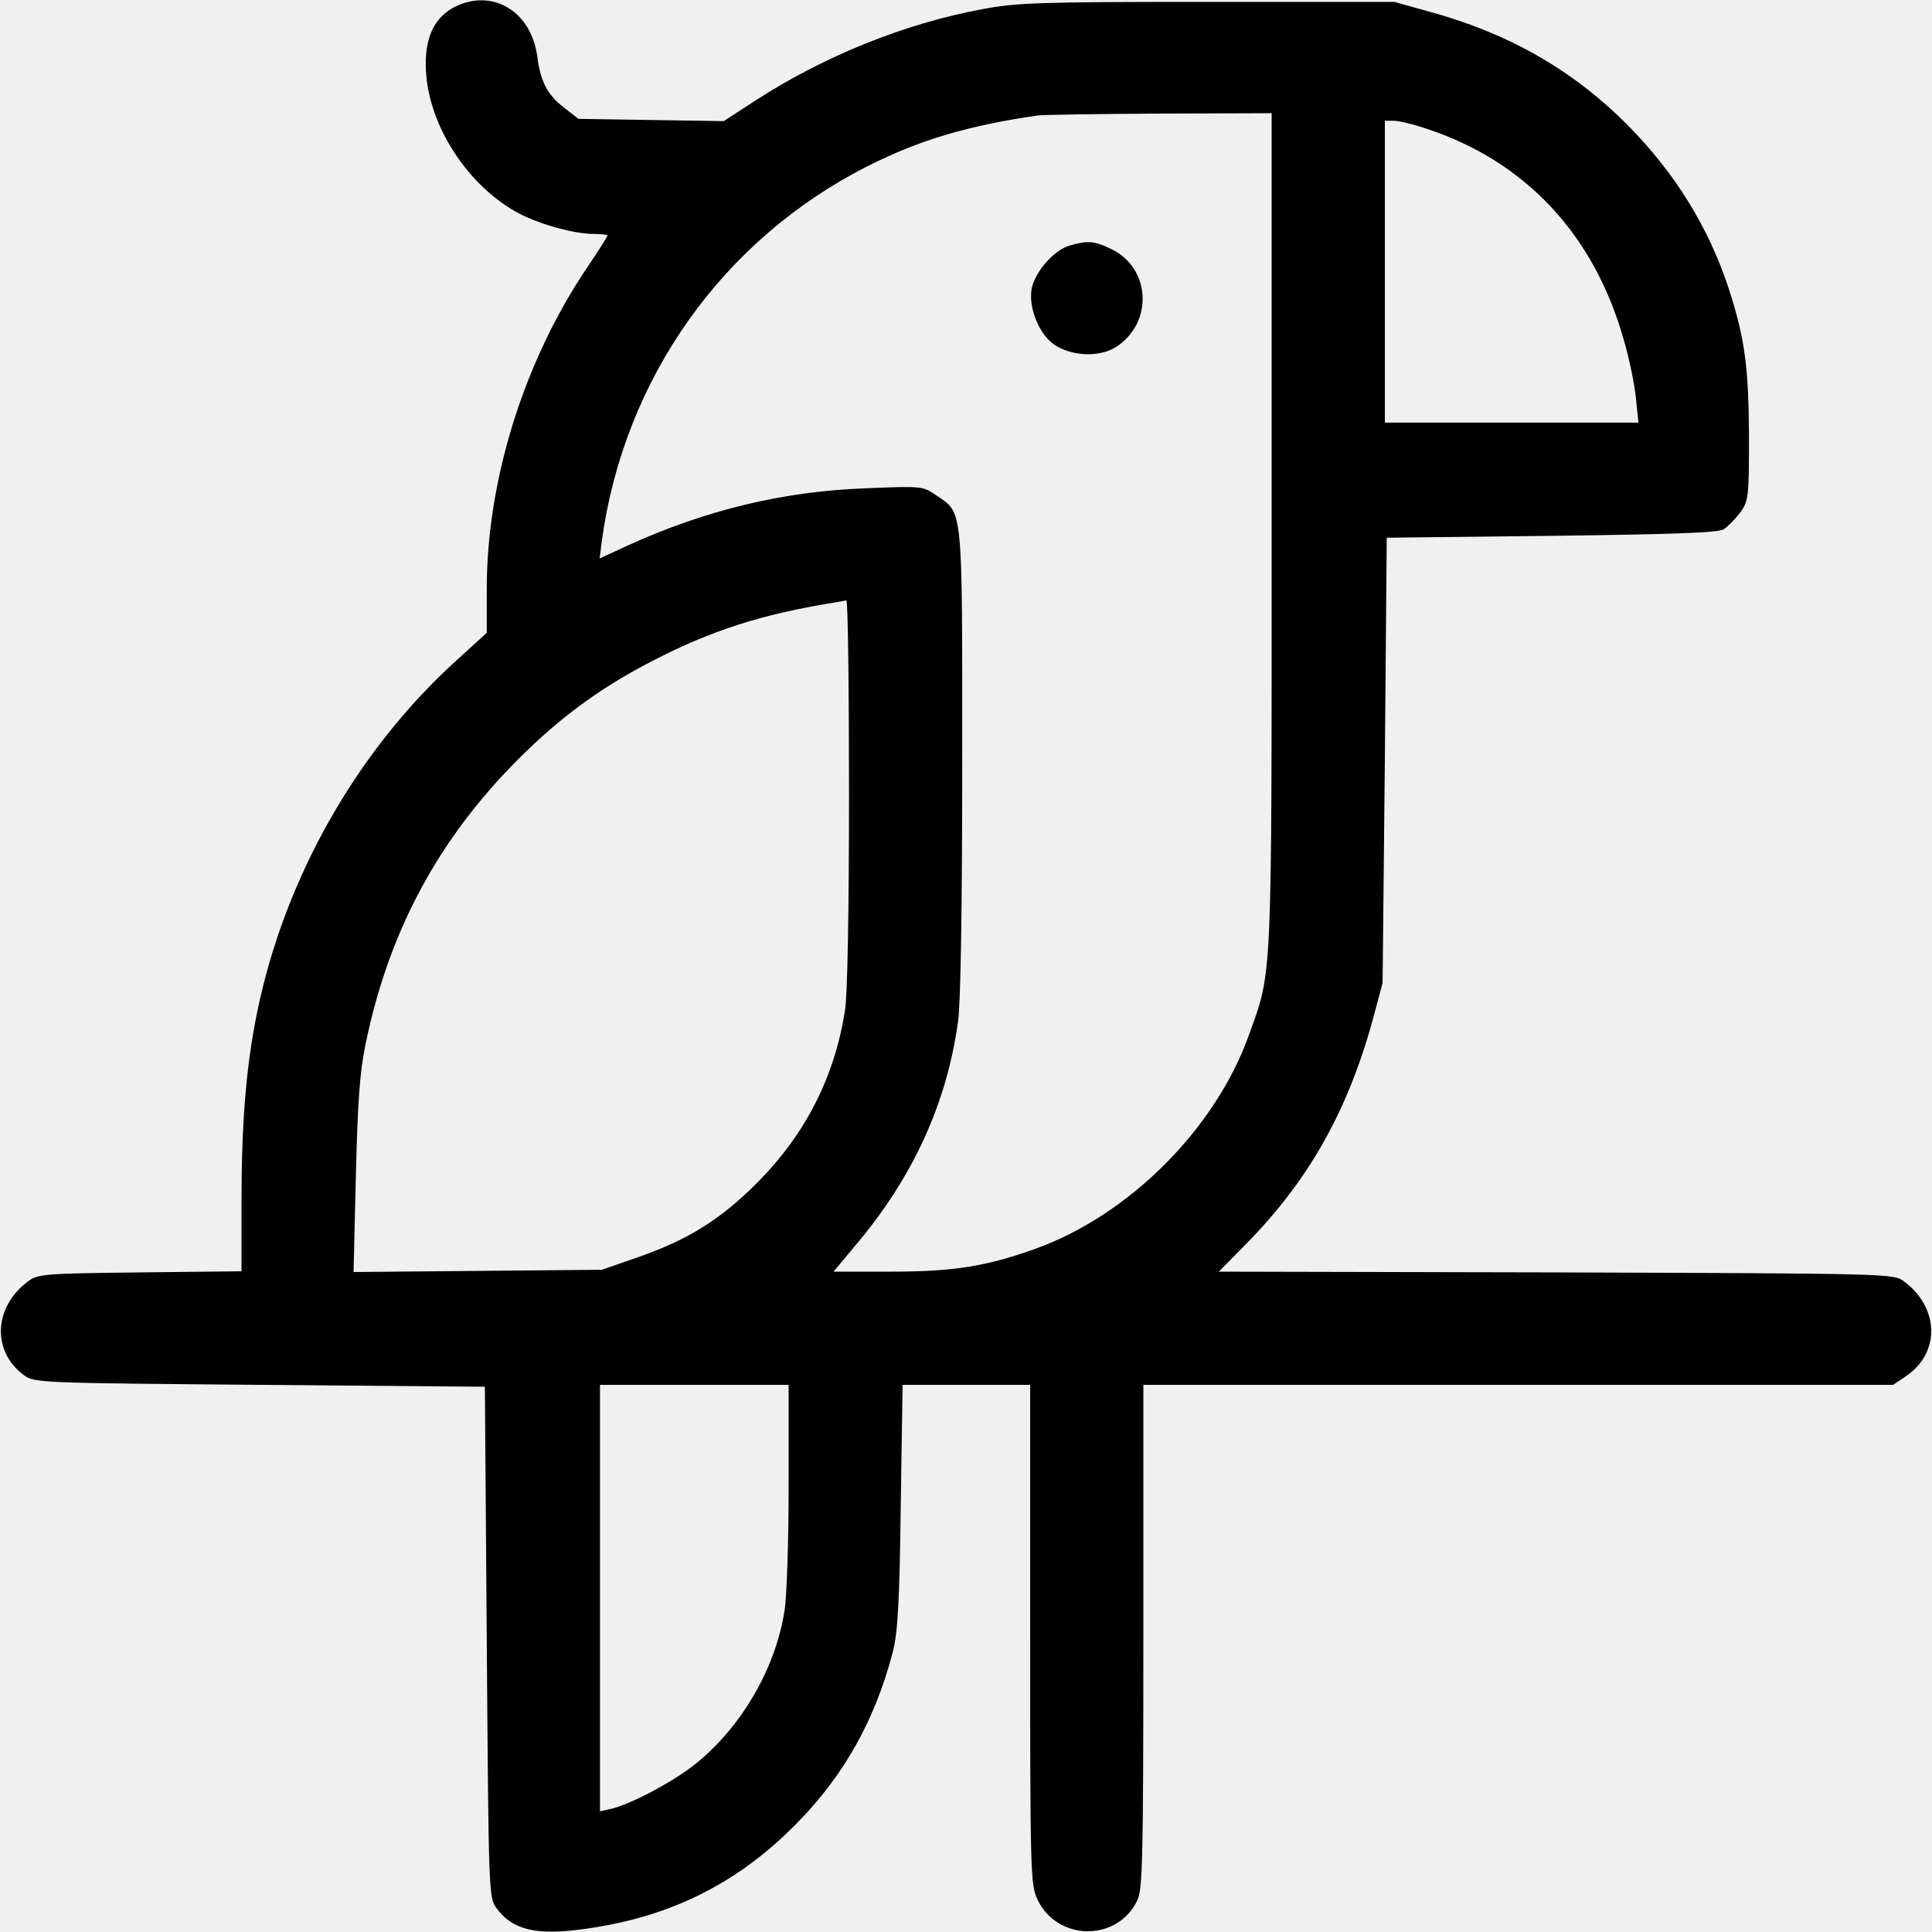
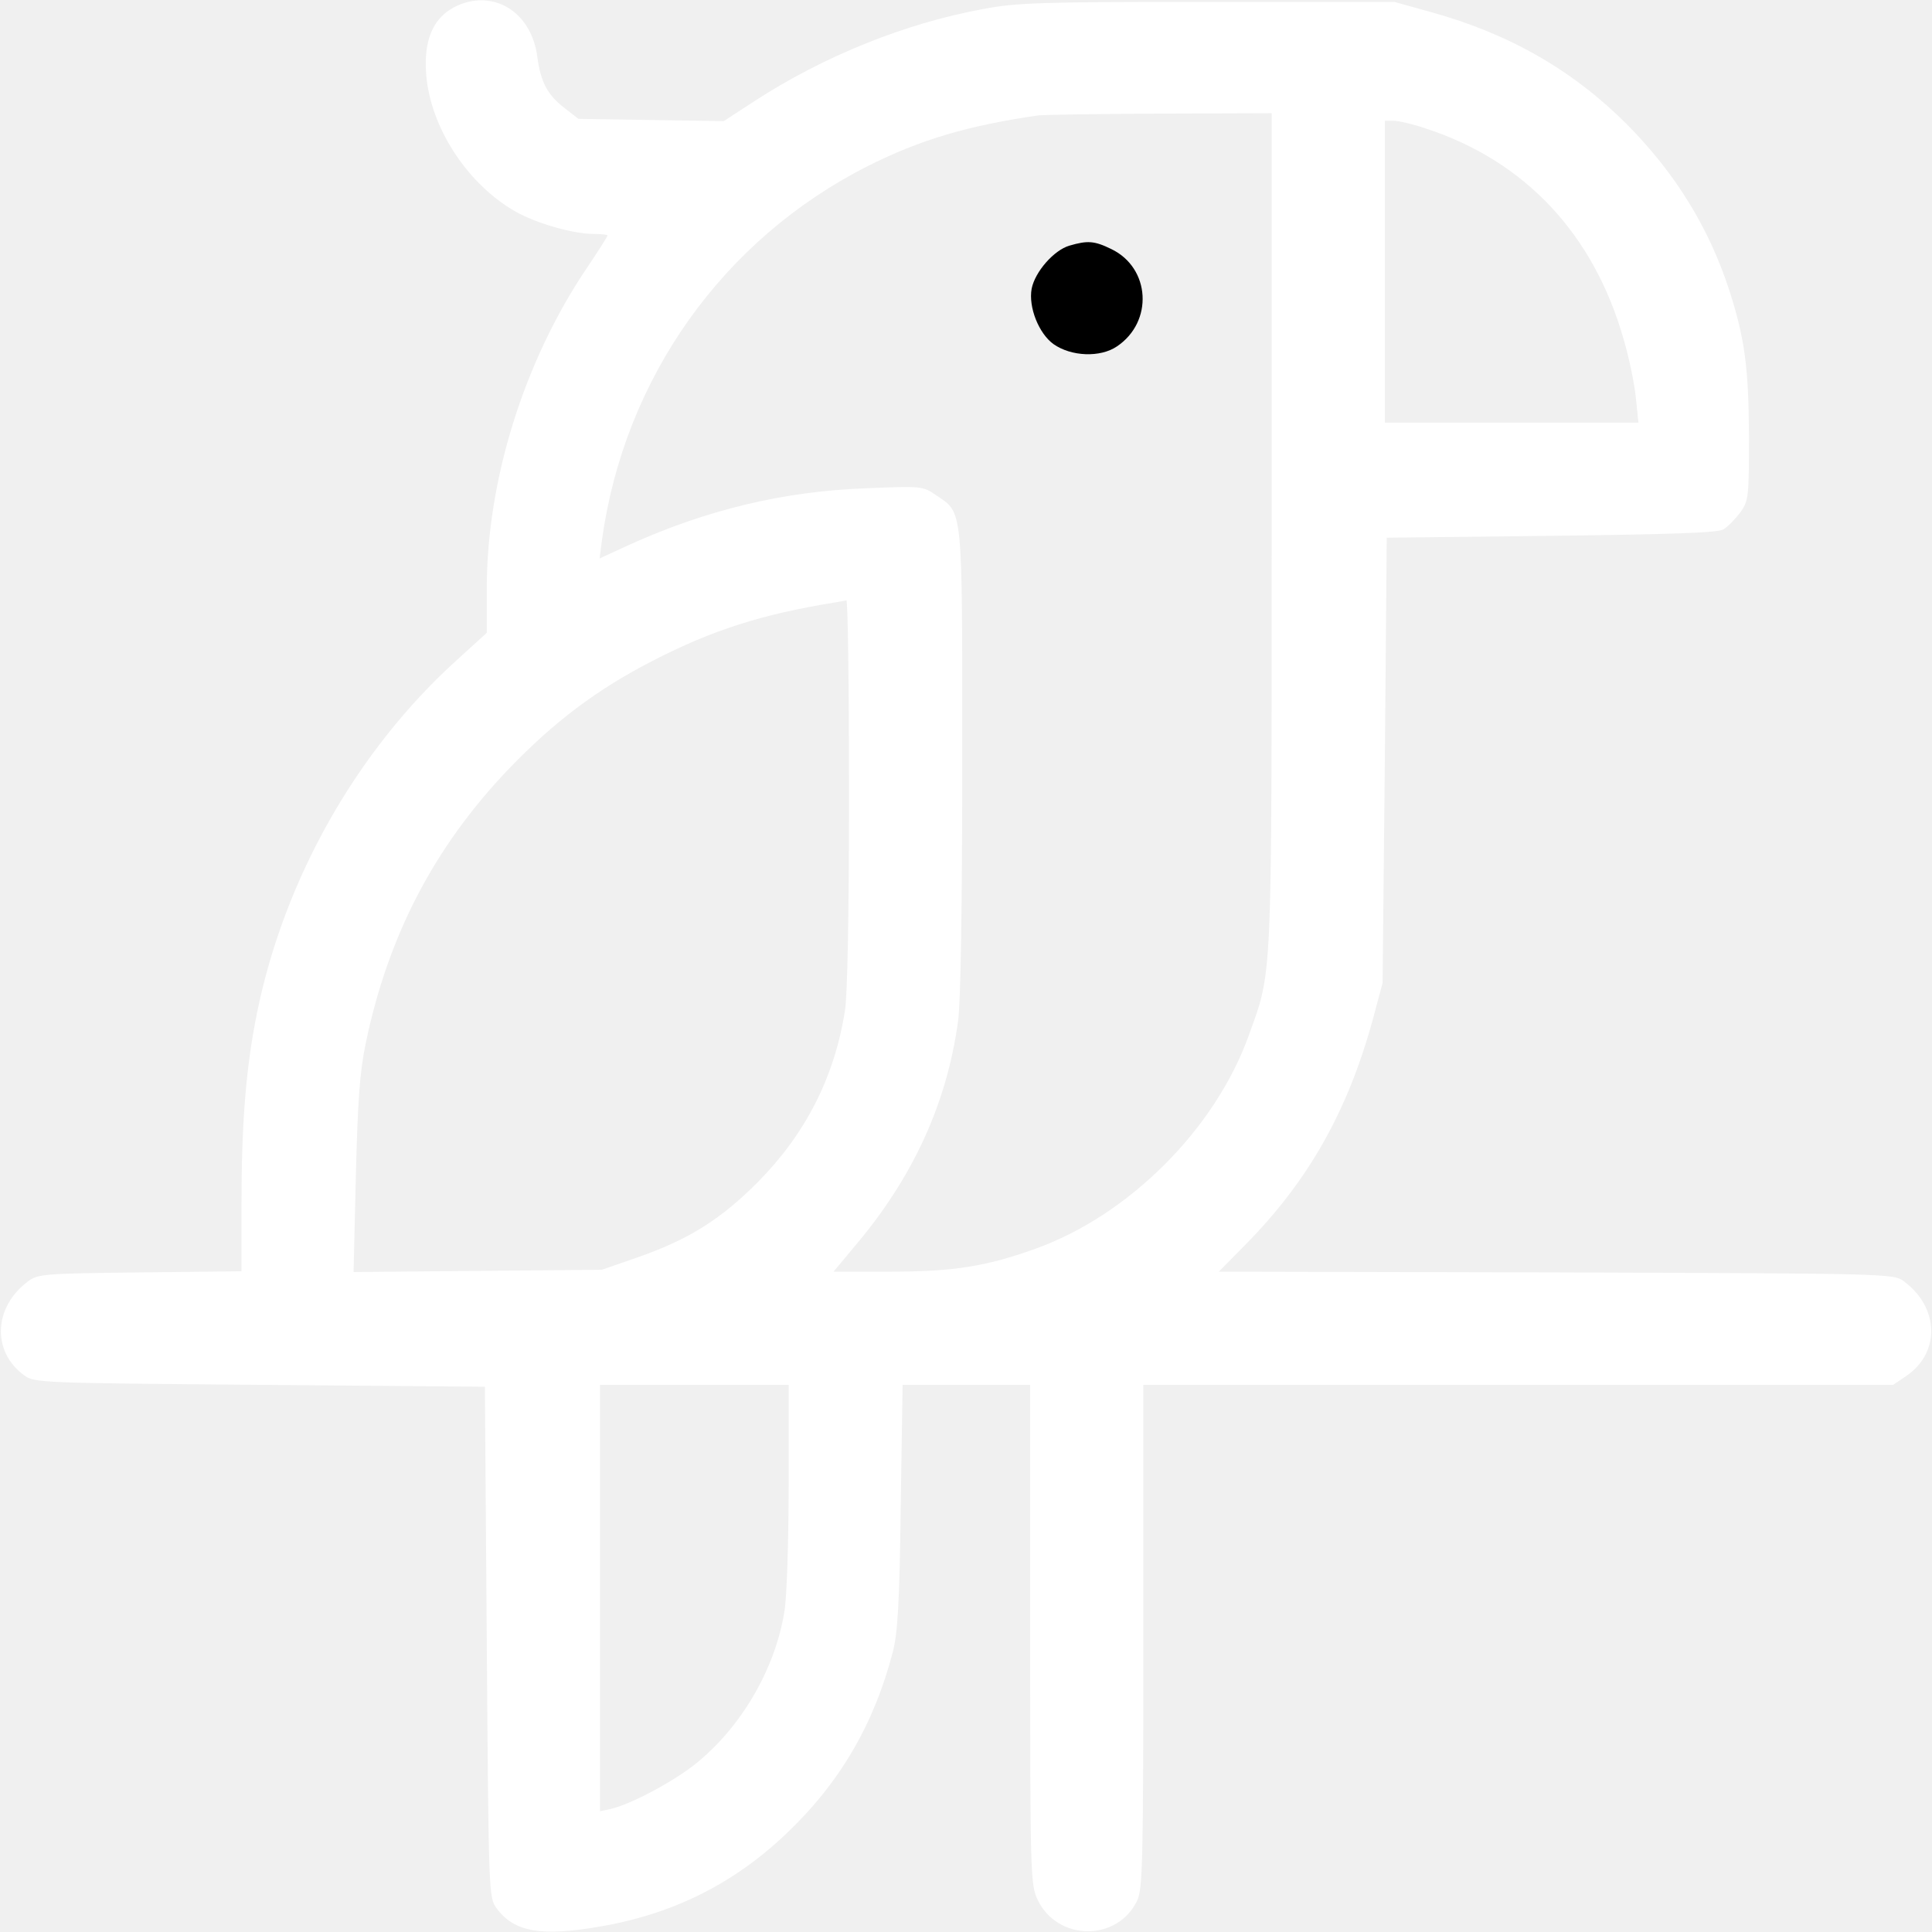
<svg xmlns="http://www.w3.org/2000/svg" height="512pt" preserveAspectRatio="xMidYMid meet" viewBox="0 0 512 512" width="512pt">
  <g transform="matrix(.1 0 0 -.1 0 512)">
-     <path d="m1214 5106c-68-30-95-96-83-199 17-136 112-277 234-347 56-32 154-60 209-60 20 0 36-2 36-4 0-3-25-42-56-88-166-247-264-562-264-848v-117l-78-71c-266-240-459-581-531-937-29-142-41-292-41-502v-182l-269-3c-254-3-271-4-297-24-91-68-96-185-11-248 28-21 41-21 625-26l597-5 5-677c5-665 5-677 26-705 46-63 118-76 277-48 191 33 351 113 489 244 143 135 234 291 284 483 13 50 18 132 21 385l5 323h169 169v-662c0-641 1-663 20-703 53-110 212-111 264-1 14 30 16 106 16 700v666h994 993l34 23c91 61 89 181-5 251-27 21-36 21-922 24l-894 2 70 71c167 169 271 353 338 597l26 97 6 590 5 590 435 5c321 4 441 8 457 17 12 7 32 28 45 45 22 31 23 41 23 203-1 180-11 258-52 385-54 167-144 312-272 441-143 143-312 240-519 297l-97 27h-495c-441 0-506-2-595-19-207-38-422-125-604-243l-83-54-193 3-192 3-36 28c-46 35-64 69-73 136-15 117-112 179-210 137zm2156-1391c0-1214 2-1165-61-1340-89-247-317-475-564-564-131-47-217-61-385-61h-151l55 66c154 181 245 378 275 598 7 48 11 308 11 689 0 683 3 656-70 705-34 24-39 24-185 18-219-8-423-57-630-151l-76-35 6 47c59 431 321 799 705 993 139 70 265 107 450 134 14 2 159 4 323 5l297 1zm410 1064c262-86 444-280 523-559 14-47 28-115 32-152l7-68h-336-336v400 400h23c13 0 52-9 87-21zm-1530-1761c0-311-4-539-11-578-28-175-104-324-229-451-99-100-185-154-320-201l-95-33-329-3-329-3 6 253c5 198 10 275 26 352 59 286 182 522 379 728 120 125 234 211 382 287 157 81 289 123 480 154 14 2 28 5 33 6 4 0 7-230 7-511zm-160-1835c0-148-5-297-11-332-24-153-114-307-234-404-59-48-174-109-227-121l-28-6v565 565h250 250z" />
+     <path d="m1214 5106c-68-30-95-96-83-199 17-136 112-277 234-347 56-32 154-60 209-60 20 0 36-2 36-4 0-3-25-42-56-88-166-247-264-562-264-848v-117l-78-71c-266-240-459-581-531-937-29-142-41-292-41-502v-182l-269-3c-254-3-271-4-297-24-91-68-96-185-11-248 28-21 41-21 625-26l597-5 5-677c5-665 5-677 26-705 46-63 118-76 277-48 191 33 351 113 489 244 143 135 234 291 284 483 13 50 18 132 21 385l5 323h169 169v-662c0-641 1-663 20-703 53-110 212-111 264-1 14 30 16 106 16 700v666h994 993l34 23c91 61 89 181-5 251-27 21-36 21-922 24l-894 2 70 71c167 169 271 353 338 597l26 97 6 590 5 590 435 5c321 4 441 8 457 17 12 7 32 28 45 45 22 31 23 41 23 203-1 180-11 258-52 385-54 167-144 312-272 441-143 143-312 240-519 297l-97 27h-495c-441 0-506-2-595-19-207-38-422-125-604-243l-83-54-193 3-192 3-36 28c-46 35-64 69-73 136-15 117-112 179-210 137zm2156-1391c0-1214 2-1165-61-1340-89-247-317-475-564-564-131-47-217-61-385-61h-151l55 66c154 181 245 378 275 598 7 48 11 308 11 689 0 683 3 656-70 705-34 24-39 24-185 18-219-8-423-57-630-151l-76-35 6 47c59 431 321 799 705 993 139 70 265 107 450 134 14 2 159 4 323 5l297 1zm410 1064c262-86 444-280 523-559 14-47 28-115 32-152l7-68h-336-336v400 400h23c13 0 52-9 87-21zm-1530-1761c0-311-4-539-11-578-28-175-104-324-229-451-99-100-185-154-320-201l-95-33-329-3-329-3 6 253c5 198 10 275 26 352 59 286 182 522 379 728 120 125 234 211 382 287 157 81 289 123 480 154 14 2 28 5 33 6 4 0 7-230 7-511zm-160-1835c0-148-5-297-11-332-24-153-114-307-234-404-59-48-174-109-227-121l-28-6v565 565h250 250z" fill="#fff" />
    <path d="m2834 4469c-41-12-91-69-100-114-9-49 19-119 58-147 47-33 124-36 168-6 97 65 89 208-15 258-45 22-63 23-111 9z" />
  </g>
</svg>
